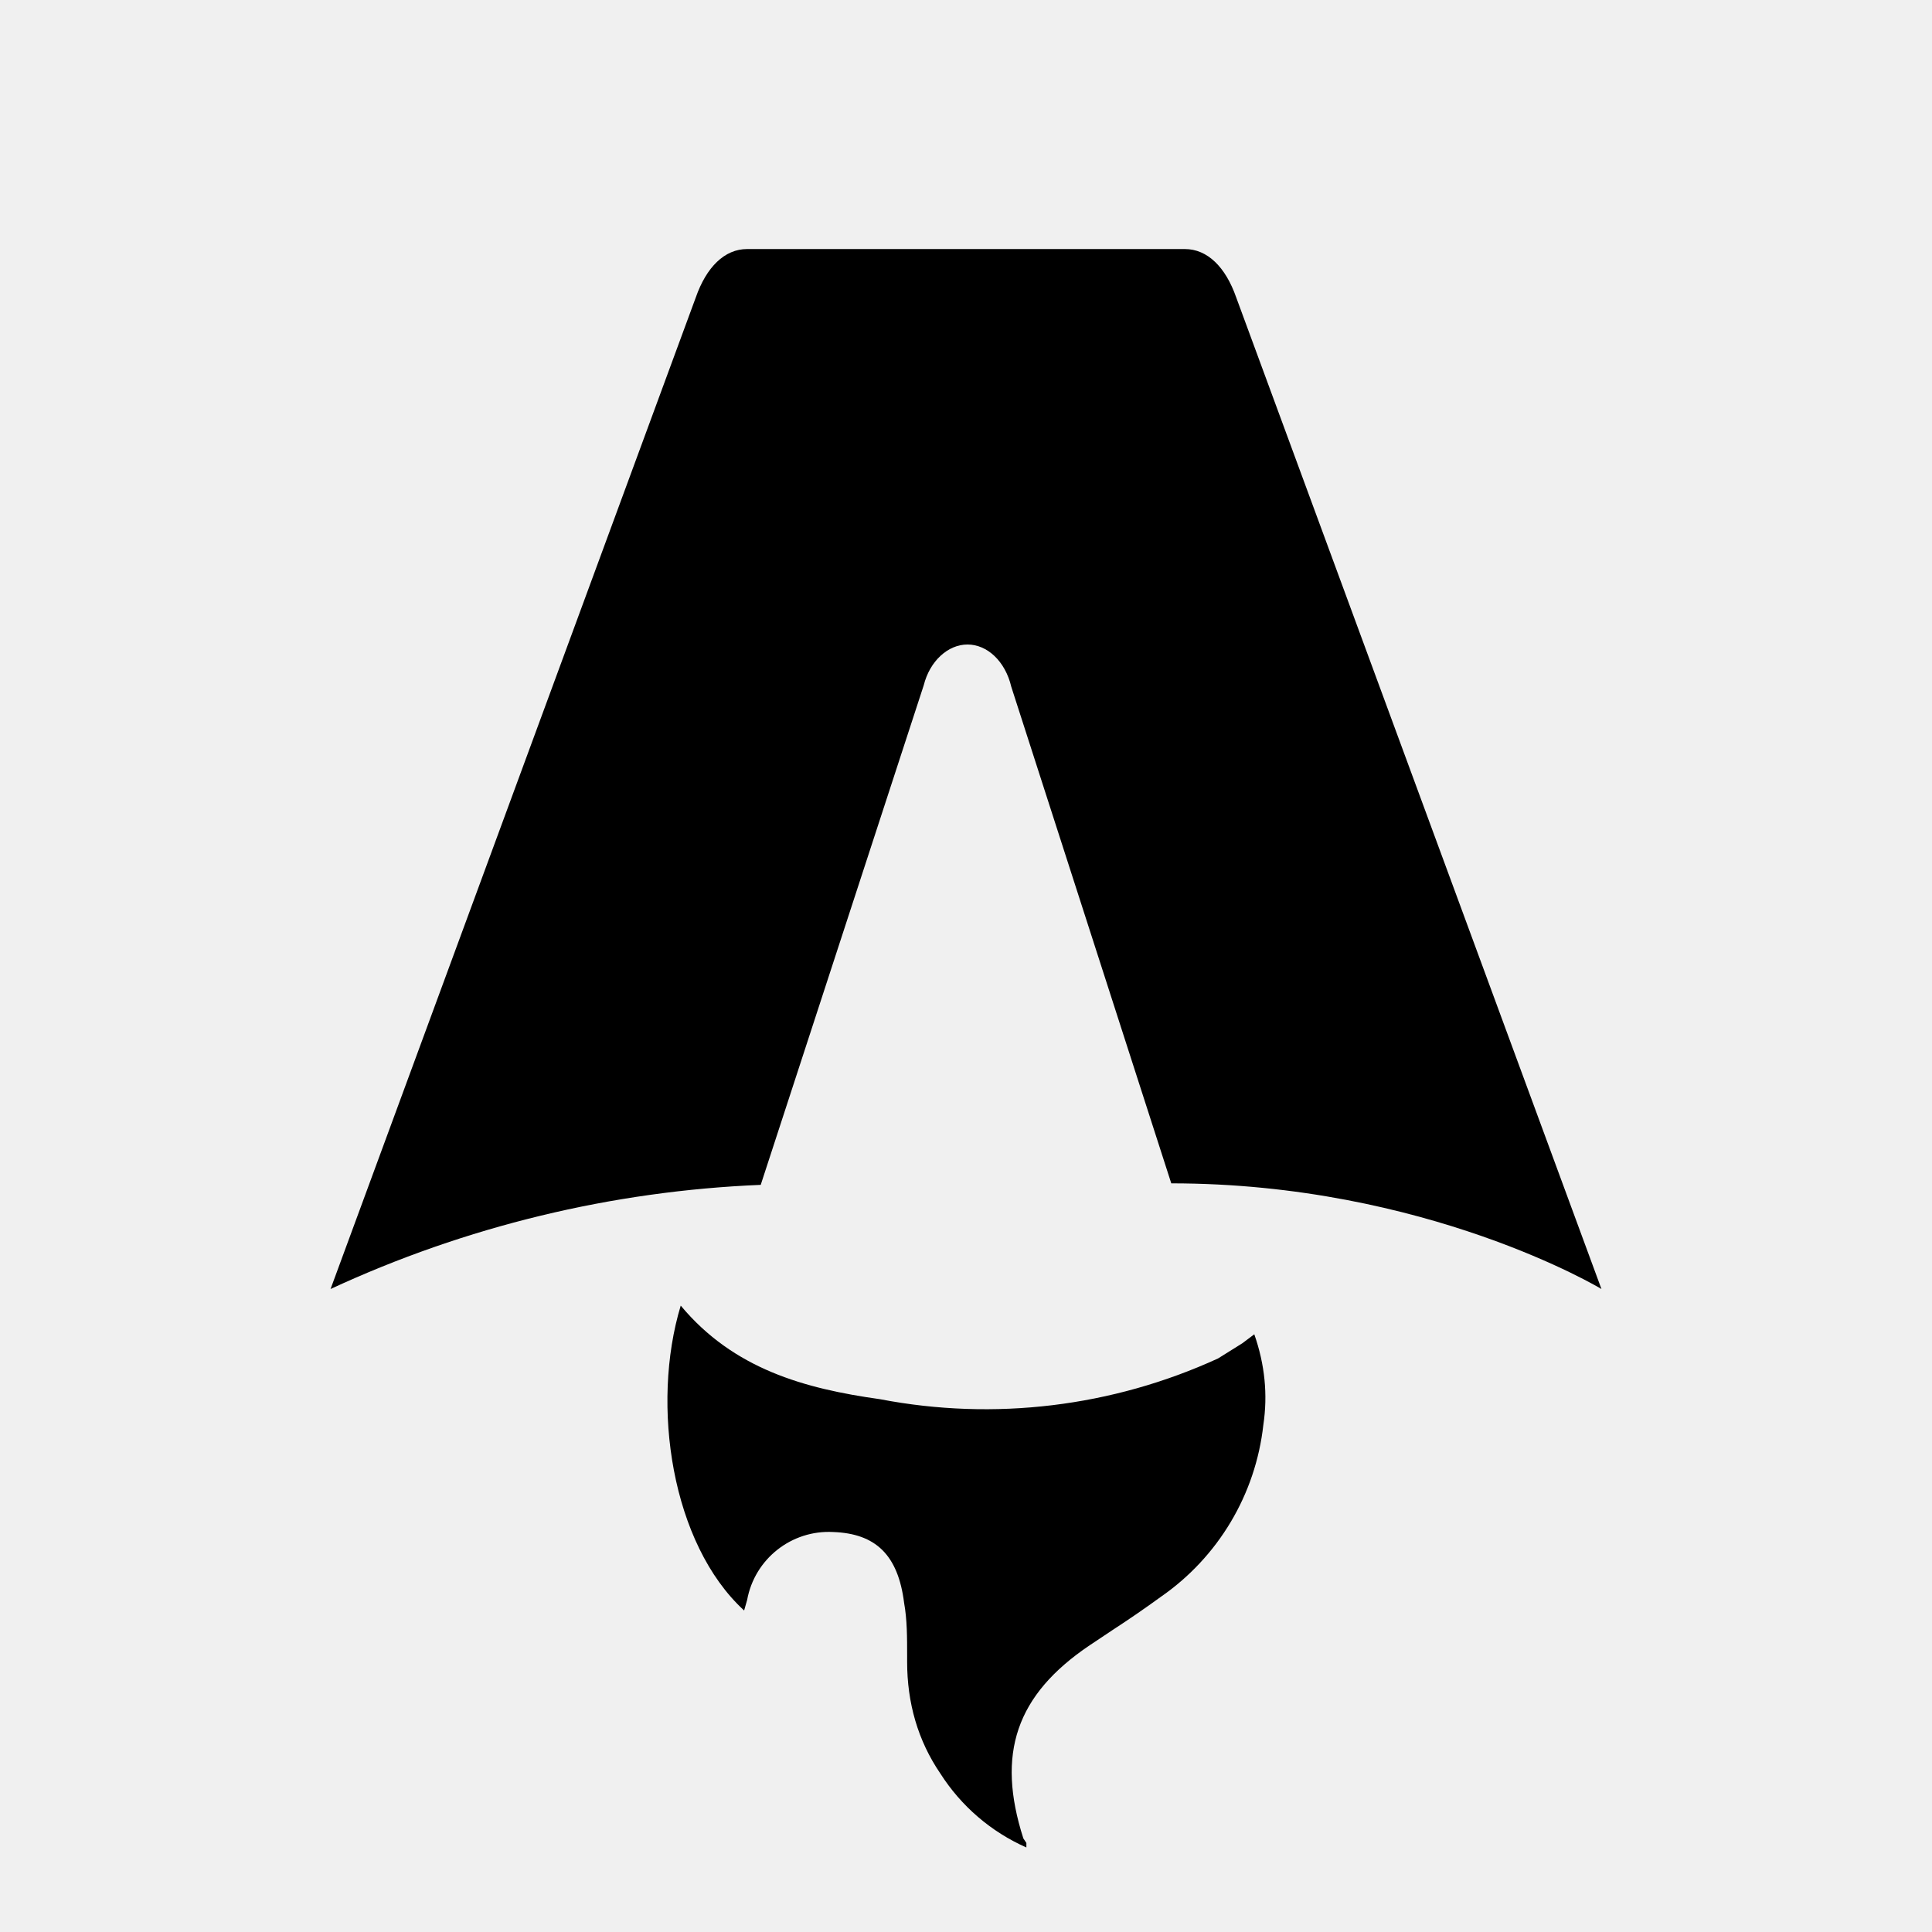
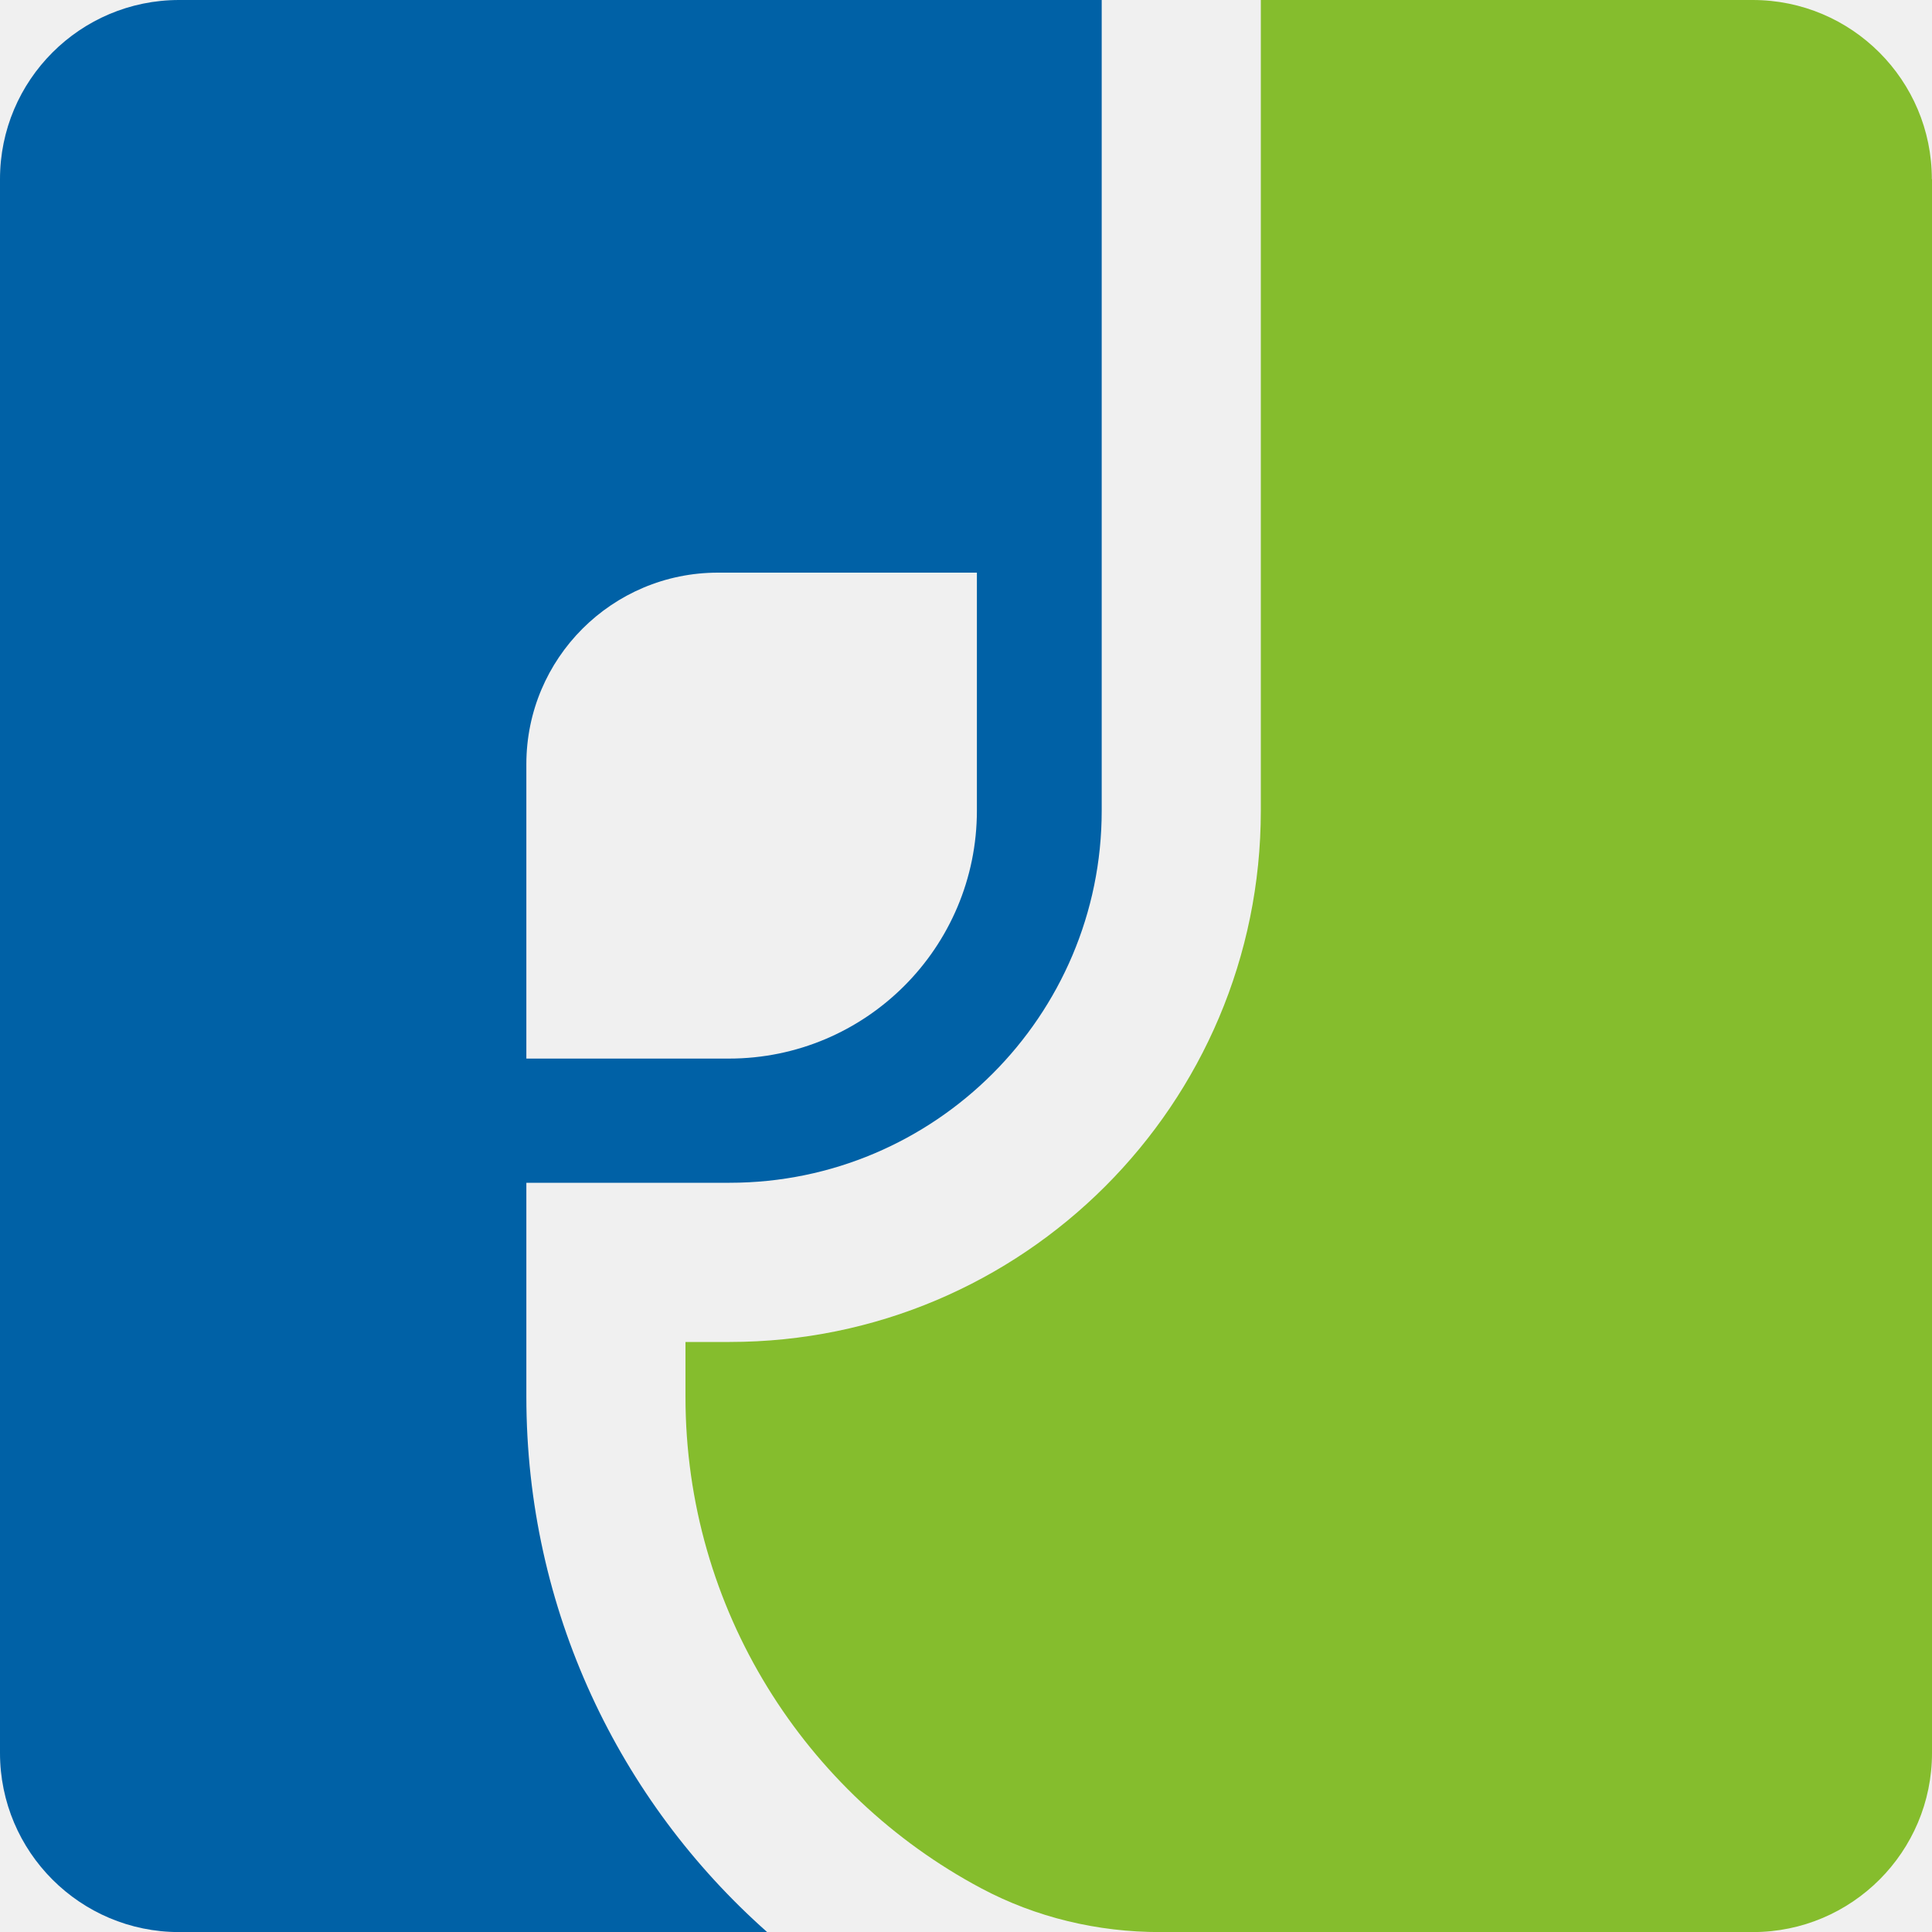
- <svg xmlns="http://www.w3.org/2000/svg" fill="none" viewBox="0 0 128 128">
-   <path d="M50.4 78.5a75.1 75.1 0 0 0-28.5 6.9l24.2-65.7c.7-2 1.9-3.2 3.4-3.2h29c1.5 0 2.7 1.2 3.4 3.2l24.2 65.7s-11.6-7-28.5-7L67 45.5c-.4-1.7-1.6-2.8-2.9-2.8-1.3 0-2.5 1.1-2.9 2.7L50.4 78.5Zm-1.1 28.2Zm-4.2-20.2c-2 6.6-.6 15.8 4.2 20.2a17.5 17.5 0 0 1 .2-.7 5.5 5.5 0 0 1 5.7-4.5c2.8.1 4.3 1.5 4.7 4.7.2 1.1.2 2.3.2 3.5v.4c0 2.7.7 5.2 2.2 7.4a13 13 0 0 0 5.7 4.9v-.3l-.2-.3c-1.8-5.6-.5-9.5 4.4-12.8l1.5-1a73 73 0 0 0 3.2-2.2 16 16 0 0 0 6.8-11.4c.3-2 .1-4-.6-6l-.8.6-1.6 1a37 37 0 0 1-22.4 2.7c-5-.7-9.7-2-13.2-6.2Z" />
-   <style>
-         path { fill: #000; }
-         @media (prefers-color-scheme: dark) {
-             path { fill: #FFF; }
-         }
+ <svg xmlns="http://www.w3.org/2000/svg" id="Layer_1" data-name="Layer 1" viewBox="0 0 250 250">
+   <defs>
+     <style>
+       .cls-1 {
+         fill: #0061a6;
+       }
+ 
+       .cls-2 {
+         fill: #85bd2d;
+       }
    </style>
+   </defs>
+   <path class="cls-1" d="M23.18,0C10.38,0,0,10.38,0,23.18v203.65c0,12.8,10.38,23.18,23.18,23.18h76.09c-19.12-16.94-31.16-41.7-31.16-69.27v-27.69h26.3c26.55,0,48.15-21.6,48.15-48.15V0H23.18ZM126.41,104.88c0,17.73-14.37,32.1-32.09,32.1h-26.21v-38.1c0-13.69,11.1-24.78,24.79-24.78h33.51v30.79Z" />
+   <path class="cls-2" d="M250,23.18v203.65c0,12.8-10.38,23.18-23.18,23.18h-76.73c-8.05,0-16.02-1.88-23.13-5.67-22.74-12.11-38.26-36.08-38.26-63.6v-7.09h5.7c37.97,0,68.75-30.78,68.75-68.75V0h63.65c12.8,0,23.18,10.38,23.18,23.18Z" />
</svg>
